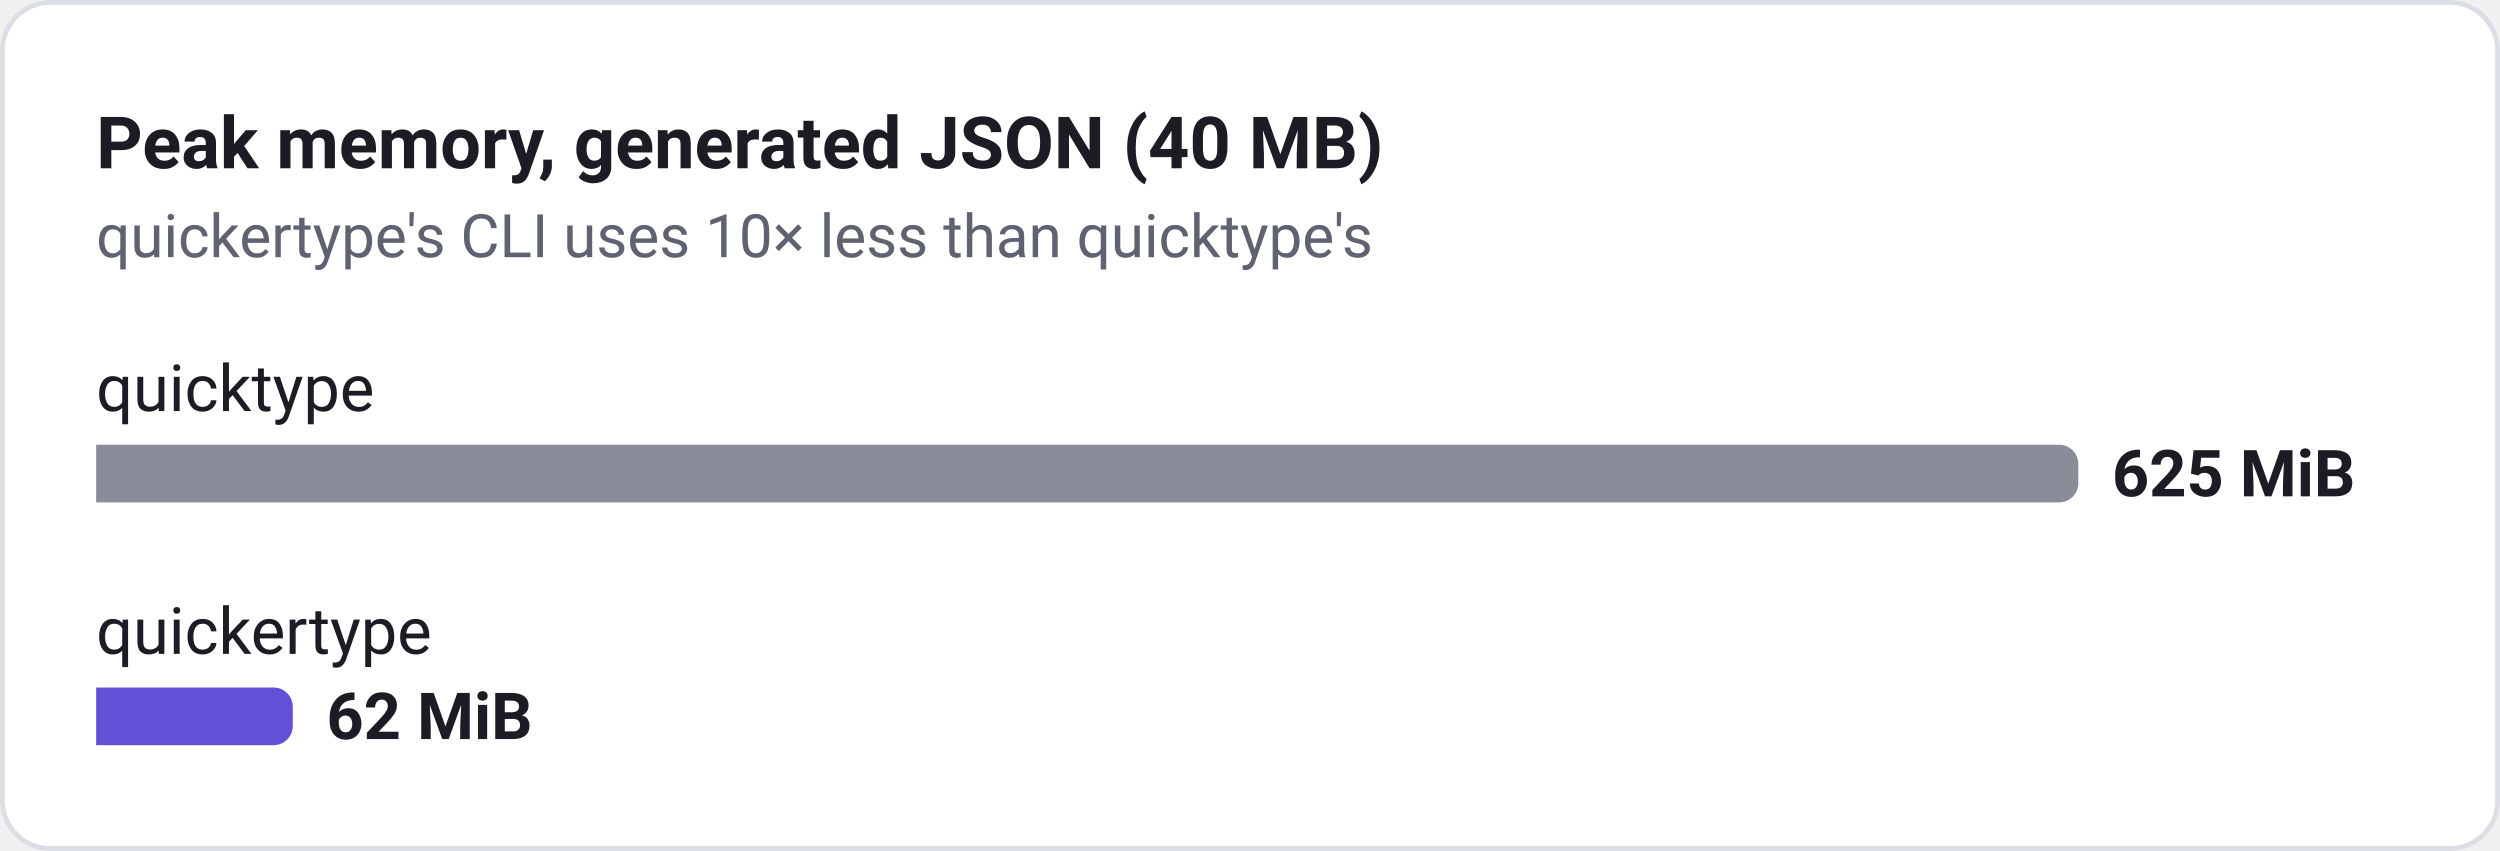
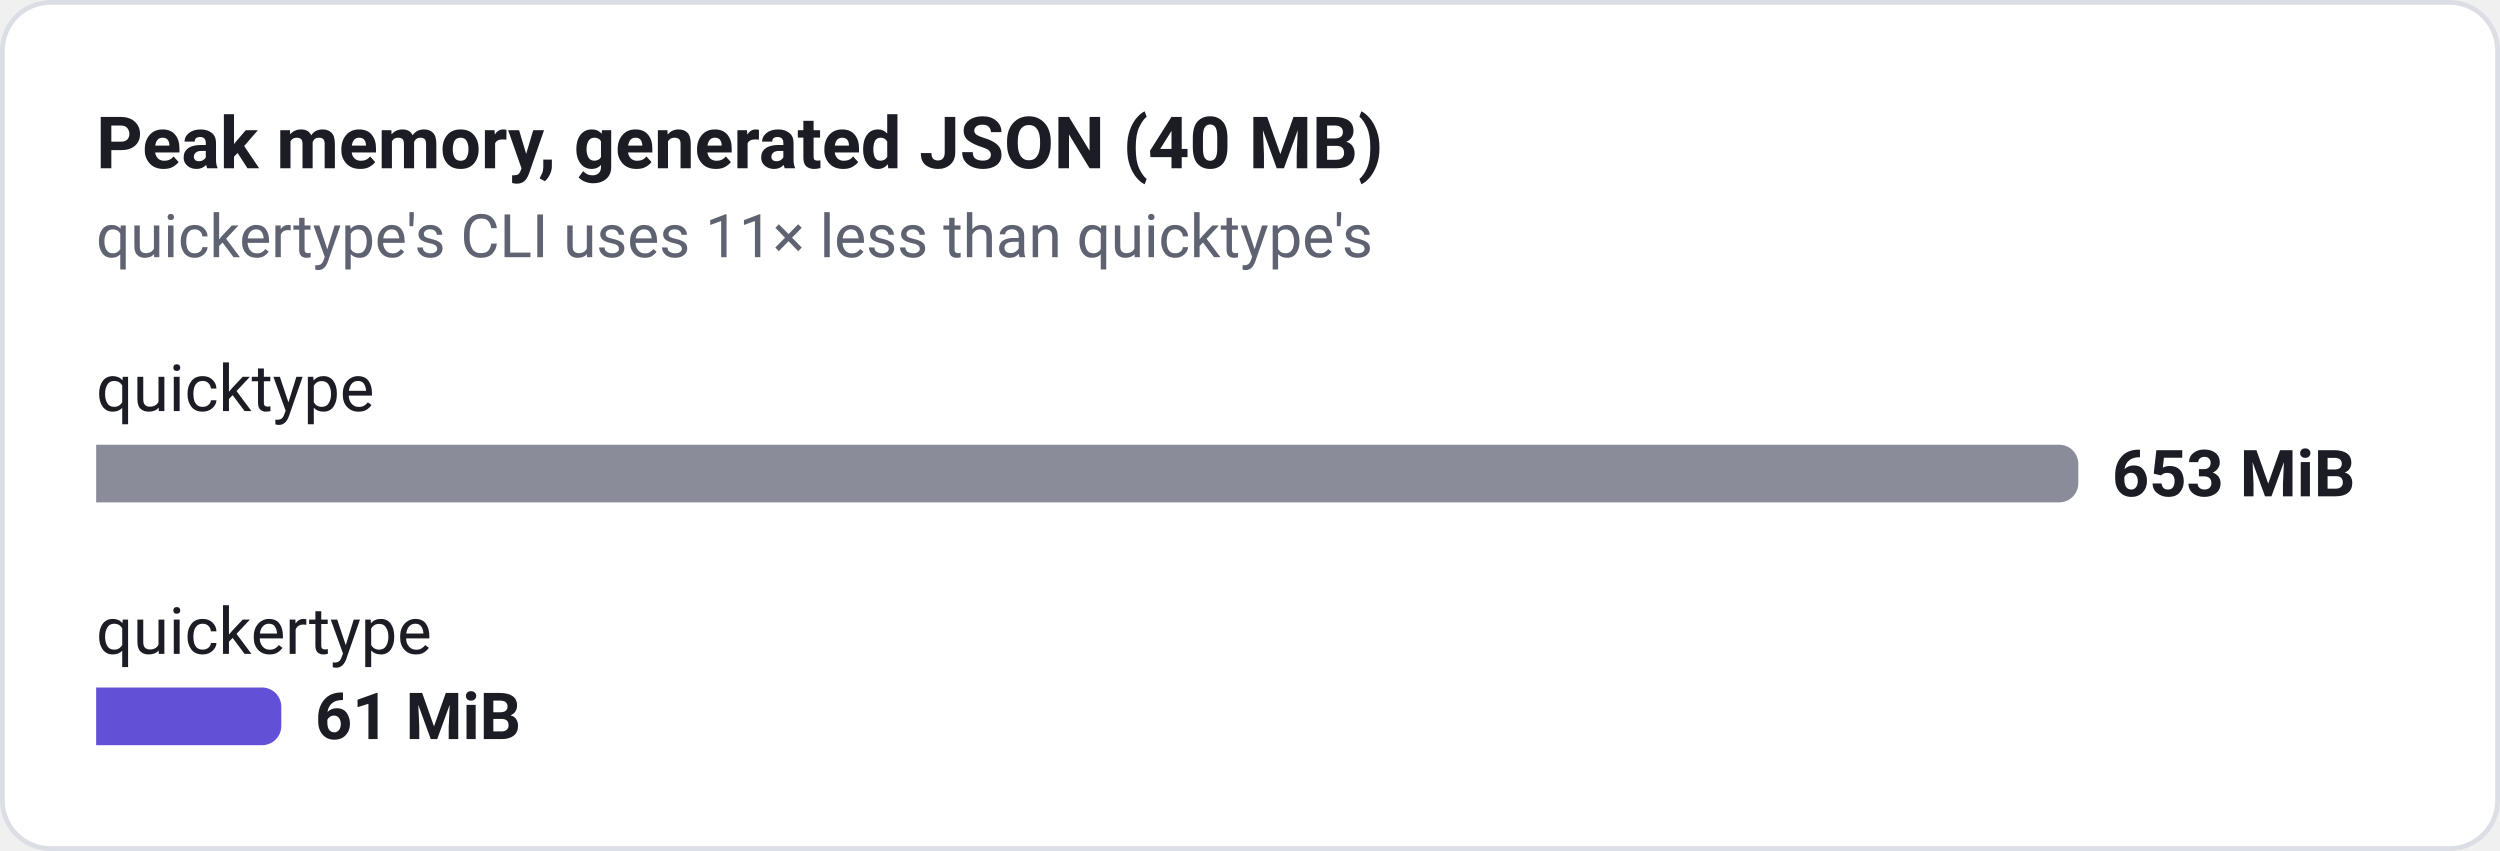
<svg xmlns="http://www.w3.org/2000/svg" width="520" height="177" viewBox="0 0 520 177" role="img" aria-labelledby="title desc" font-family="system-ui, -apple-system, 'Segoe UI', Roboto, 'Helvetica Neue', Arial, sans-serif">
  <rect x="0.5" y="0.5" width="519" height="176" rx="10" fill="#ffffff" stroke="#dcdee6" />
  <text x="20" y="35" font-size="15" font-weight="600" fill="#1b1c24">Peak memory, generated JSON (40 MB)</text>
-   <text x="20" y="53.5" font-size="12.5" fill="#5f6271">quickertype's CLI uses 10× less than quicktype's</text>
+   <text x="20" y="53.5" font-size="12.5" fill="#5f6271">quickertype's CLI uses 11× less than quicktype's</text>
  <text x="20" y="85.5" font-size="13.5" fill="#1b1c24">quicktype</text>
  <path d="M20 92.5H428.29A4 4 0 0 1 432.29 96.5V100.5A4 4 0 0 1 428.29 104.5H20Z" fill="#8a8c99" />
-   <text x="439.29" y="103.23" font-size="13.5" font-weight="600" fill="#1b1c24">625 MiB</text>
+   <text x="439.29" y="103.23" font-size="13.5" font-weight="600" fill="#1b1c24">653 MiB</text>
  <text x="20" y="136" font-size="13.5" fill="#1b1c24">quickertype</text>
-   <path d="M20 143H56.9A4 4 0 0 1 60.9 147V151A4 4 0 0 1 56.9 155H20Z" fill="#6250d6" />
-   <text x="67.9" y="153.73" font-size="13.5" font-weight="600" fill="#1b1c24">62 MiB</text>
+   <path d="M20 143H54.51A4 4 0 0 1 58.51 147V151A4 4 0 0 1 54.51 155H20Z" fill="#6250d6" />
+   <text x="65.51" y="153.73" font-size="13.5" font-weight="600" fill="#1b1c24">61 MiB</text>
</svg>
